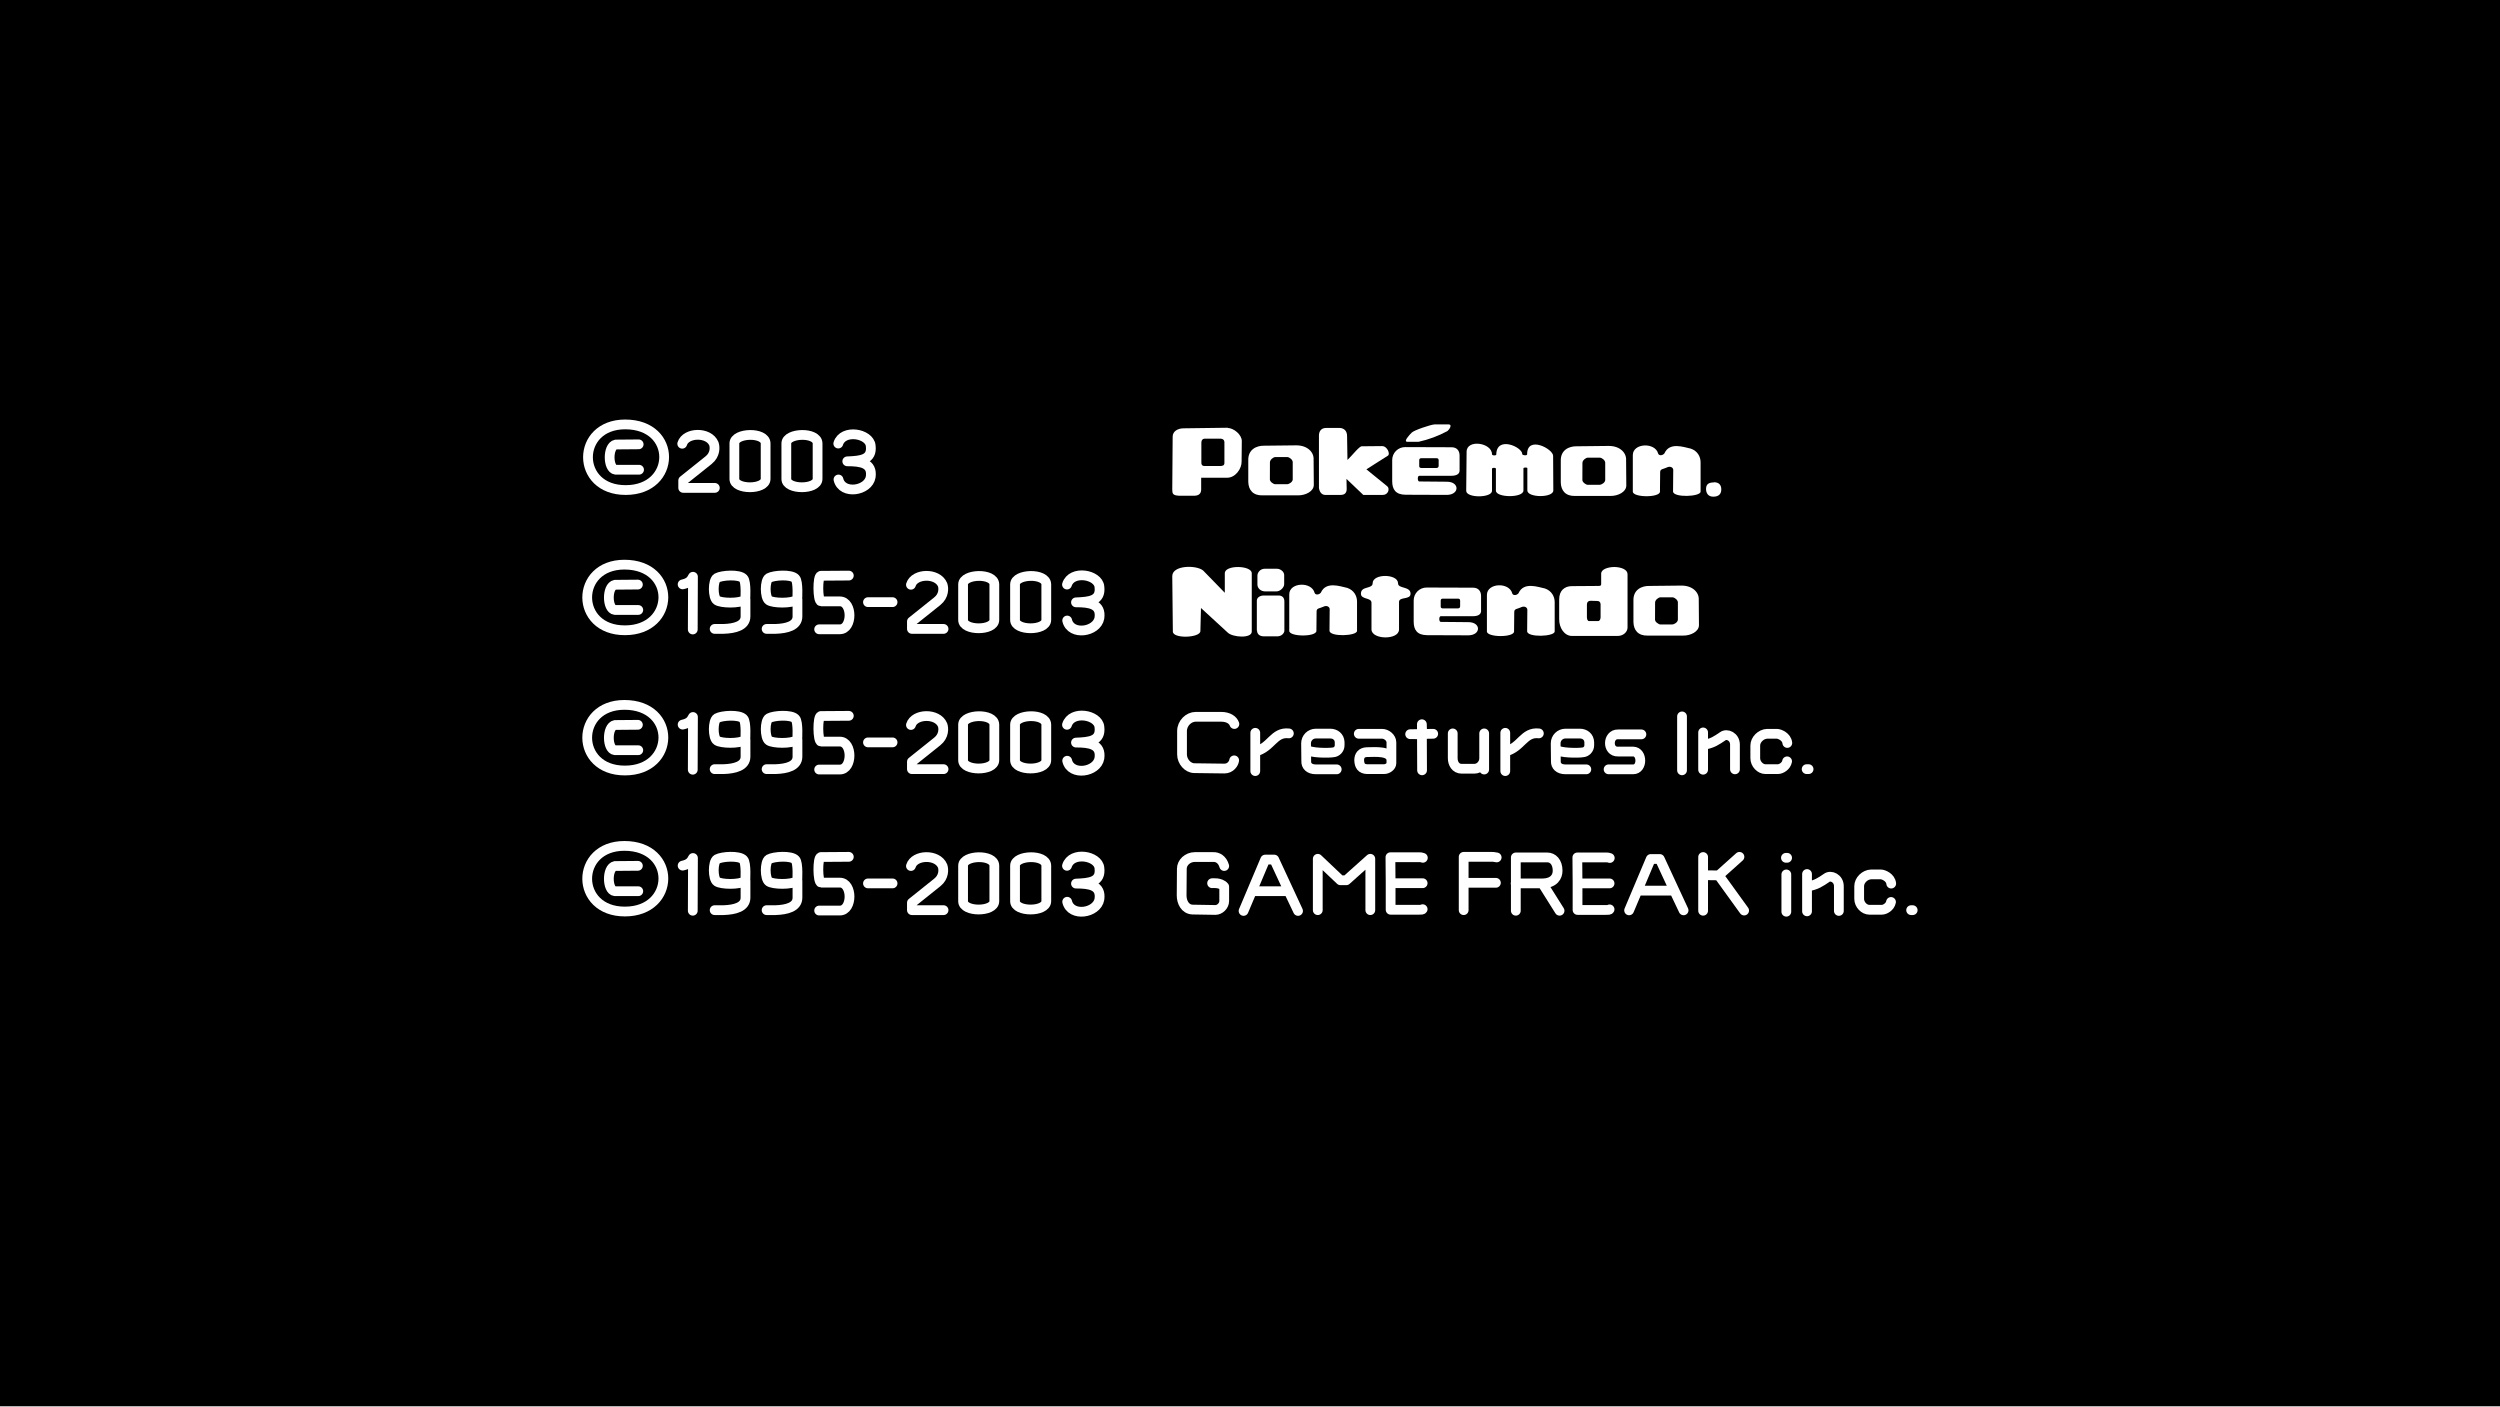
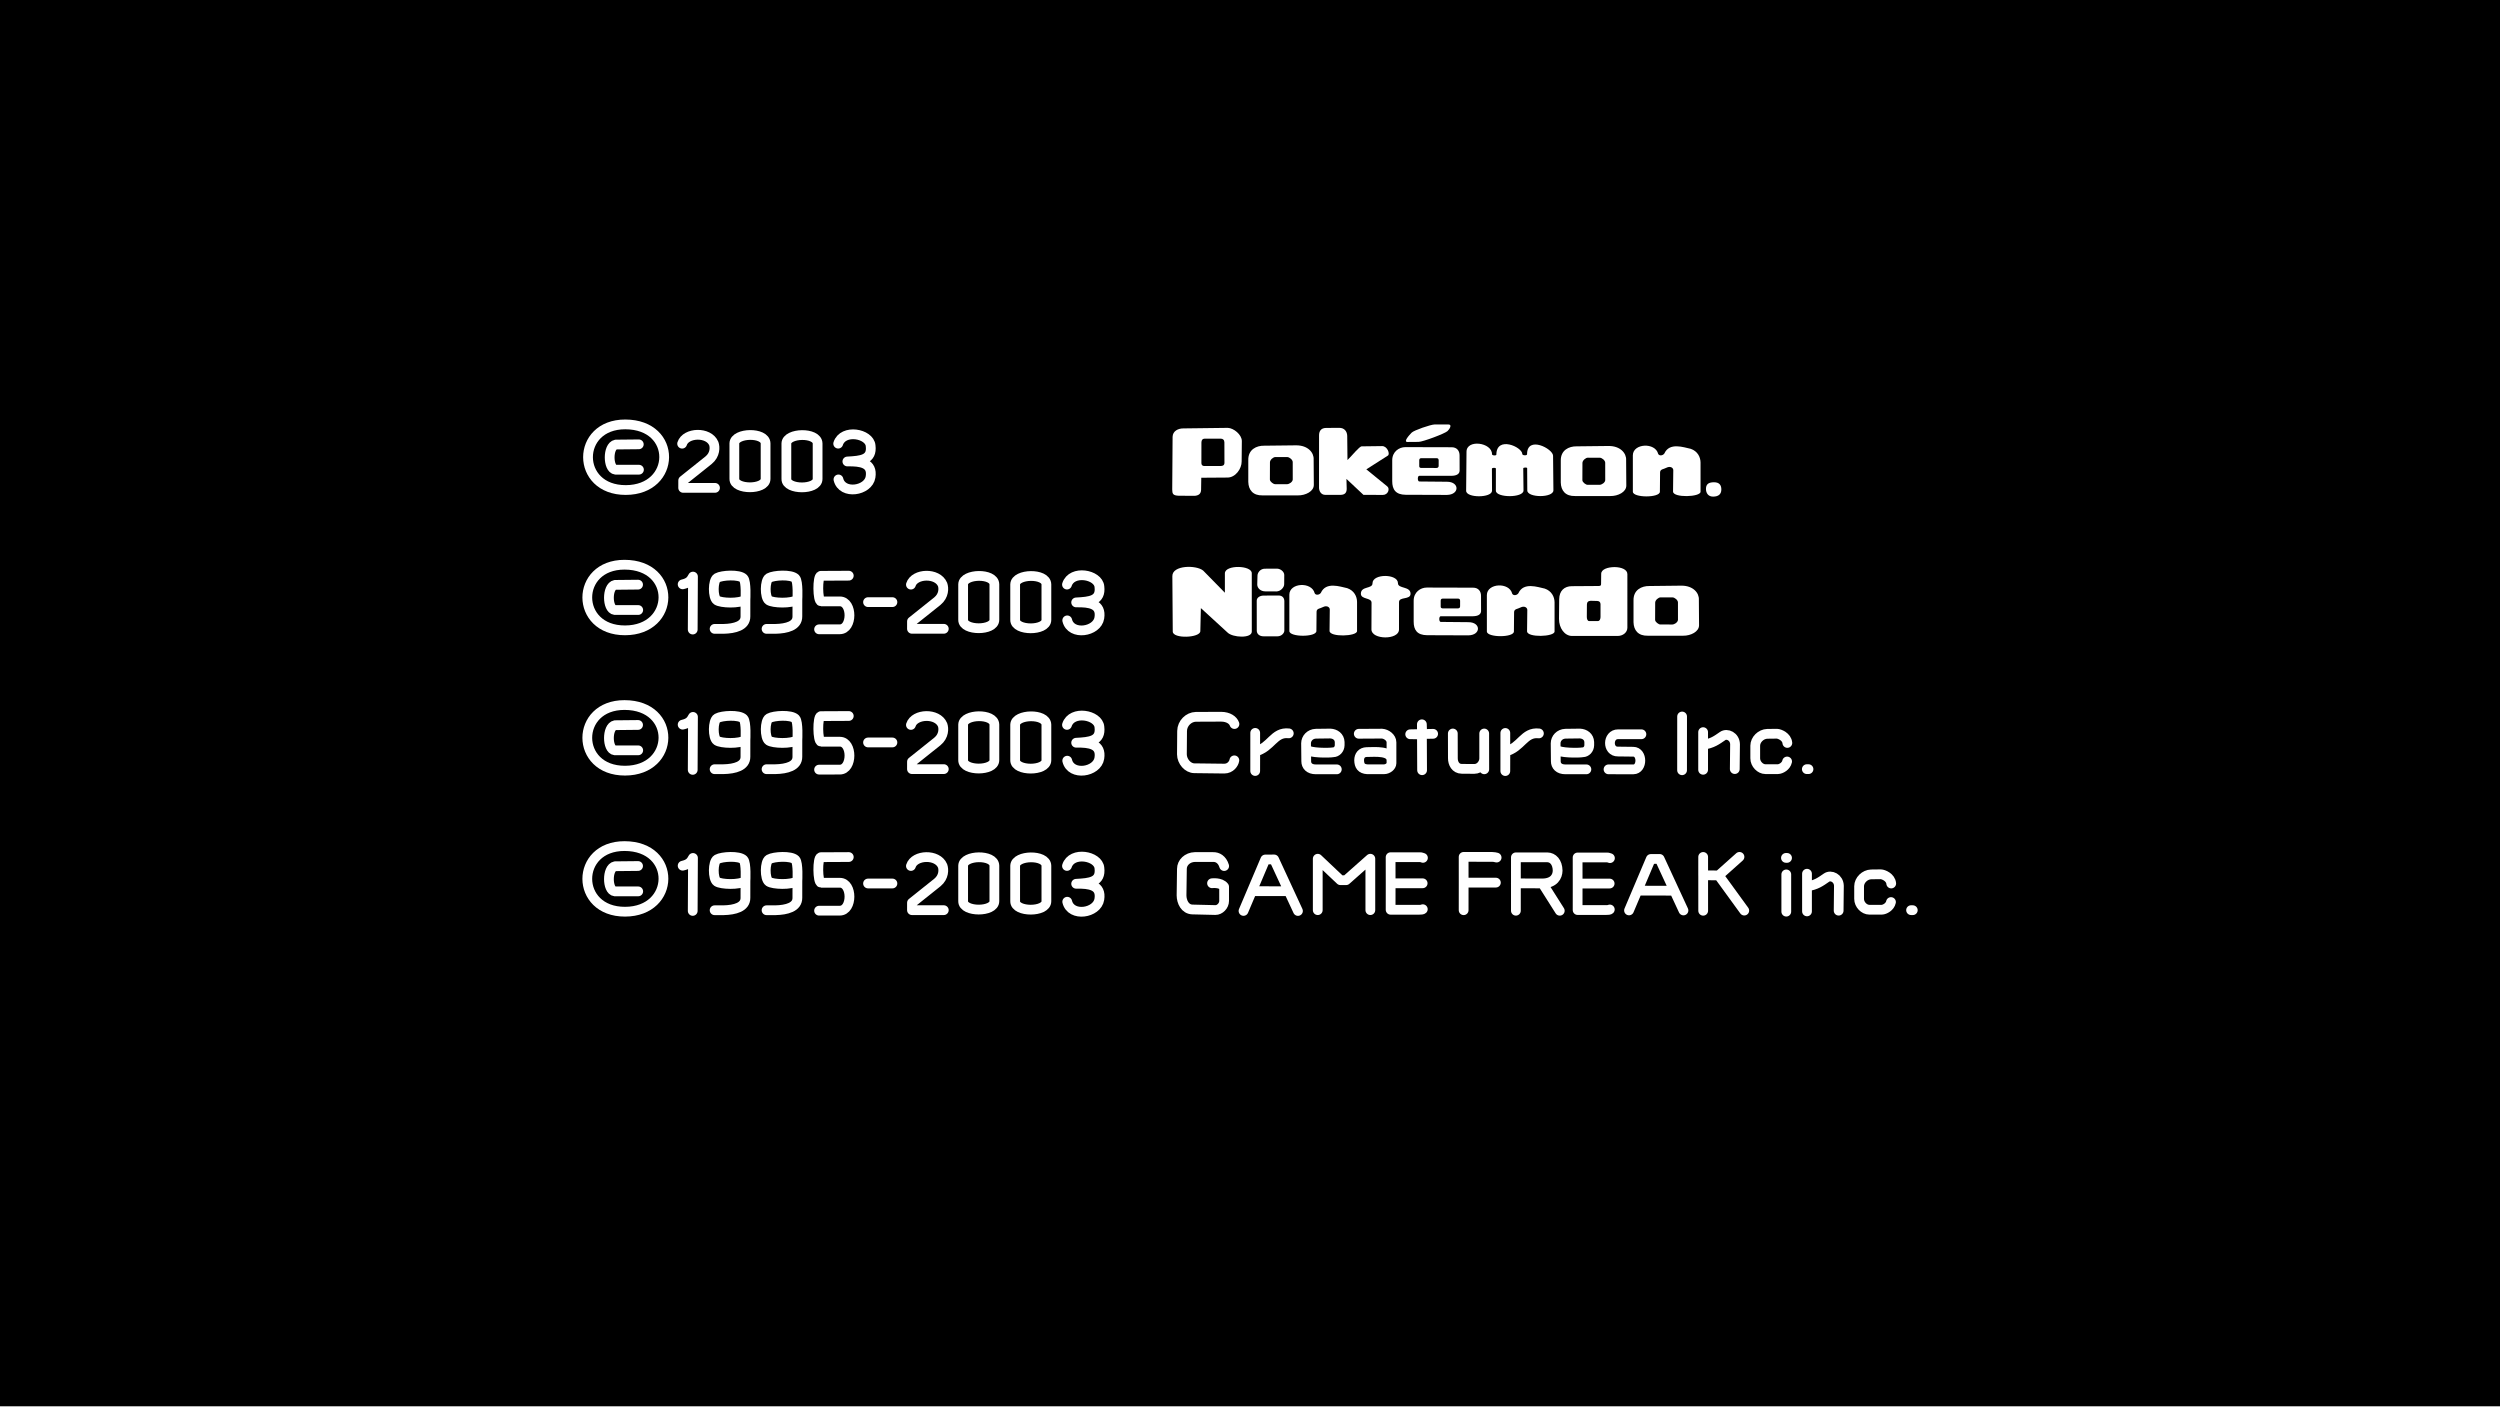
- <svg xmlns="http://www.w3.org/2000/svg" xmlns:xlink="http://www.w3.org/1999/xlink" viewBox="0 0 1280 720" height="720mm" width="1280mm">
-   <path d="M0 0h1280v720H0z" />
-   <g transform="translate(0 423)">
-     <g id="c">
-       <path d="M429.2-195.9c2.4-7.6 16-5.2 16.6 1.1.9 7.2-4.9 7.7-12 8 7.1 0 13 .9 12 8-1.2 7.2-14.6 9.3-16.5 1.3" fill="none" stroke="#fff" stroke-width="5" stroke-linecap="round" stroke-linejoin="round" />
-       <use xlink:href="#a" width="100%" height="100%" transform="translate(26.6)" />
-       <path d="M376-196c0-5.5 15.9-6 16 0v18.2c0 5.7-16.1 5.7-16 0z" id="a" fill="none" stroke="#fff" stroke-width="5" stroke-linecap="round" stroke-linejoin="round" paint-order="stroke fill markers" />
-       <path d="M349.3-195.8c1.8-5.9 13.6-6.3 16.2 0 .6 1.7.8 5.6-2.7 8.4l-13 10.4v3.8H366" fill="none" stroke="#fff" stroke-width="5" stroke-linecap="round" stroke-linejoin="round" />
+ <svg xmlns="http://www.w3.org/2000/svg" xmlns:xlink="http://www.w3.org/1999/xlink" enable-background="new" id="svg8" version="1.1" viewBox="0 0 1280 720" height="720mm" width="1280mm">
+   <defs id="defs2" />
+   <g style="display:inline" id="layer5">
+     <rect y="-3.2266958e-05" x="0.001" height="720" width="1279.999" id="rect857" style="opacity:1;fill:#000000;fill-opacity:1;stroke:none;stroke-width:2;stroke-linejoin:round;stroke-miterlimit:4;stroke-dasharray:none;stroke-opacity:1" />
+   </g>
+   <g style="display:inline" transform="translate(0,423)" id="layer1">
+     <g id="g847">
+       <path style="fill:none;stroke:#ffffff;stroke-width:5;stroke-linecap:round;stroke-linejoin:round;stroke-miterlimit:4;stroke-dasharray:none;stroke-opacity:1" d="m 429.154,-195.853 c 2.478,-7.692 16.065,-5.207 16.603,1.058 0.895,7.234 -4.815,7.682 -11.906,8.07 7.06,-0.128 13.009,0.786 11.873,7.937 -1.083,7.154 -14.517,9.309 -16.437,1.257" id="path831" />
+       <use x="0" y="0" xlink:href="#path827" id="use829" width="100%" height="100%" transform="translate(26.63274,0.04344817)" />
+       <path style="fill:none;stroke:#ffffff;stroke-width:5;stroke-linecap:round;stroke-linejoin:round;stroke-miterlimit:4;stroke-dasharray:none;stroke-opacity:1;paint-order:stroke fill markers" d="m 375.989,-195.977 c 0.105,-5.543 15.886,-5.957 15.991,-0.008 v 18.177 c 0.03,5.729 -16.104,5.733 -15.989,0.002 z" id="path827" />
+       <path style="fill:none;stroke:#ffffff;stroke-width:5;stroke-linecap:round;stroke-linejoin:round;stroke-miterlimit:4;stroke-dasharray:none;stroke-opacity:1" d="m 349.25,-195.833 c 1.847,-5.826 13.629,-6.308 16.209,-0.039 0.631,1.771 0.796,5.65 -2.649,8.486 l -13.016,10.393 -0.008,3.782 16.298,-0.003" id="path825" />
    </g>
-     <g id="d" fill="none" stroke="#fff" stroke-width="5">
-       <path d="M327-195.5l-11.7.1c-4.3.8-4.1 12.5-.1 12.9h12" stroke-linecap="round" stroke-linejoin="round" />
-       <path d="M320.1-205.7c-25.4 0-25.5 33.7.3 33.6 25.9 0 26.6-33.6-.3-33.6z" />
+     <g id="g855">
+       <path style="fill:none;stroke:#ffffff;stroke-width:5;stroke-linecap:round;stroke-linejoin:round;stroke-miterlimit:4;stroke-dasharray:none;stroke-opacity:1" d="m 327.064,-195.505 -11.753,0.121 c -4.279,0.808 -4.107,12.468 -0.16,12.869 l 11.992,-0.002" id="path823" />
+       <path id="path880" d="m 320.146,-205.708 c -25.421,-0.038 -25.54,33.661 0.265,33.602 25.874,-0.059 26.615,-33.562 -0.265,-33.602 z" style="display:inline;fill:none;stroke:#ffffff;stroke-width:5;stroke-linecap:butt;stroke-linejoin:miter;stroke-miterlimit:4;stroke-dasharray:none;stroke-opacity:1" />
    </g>
-     <g id="e">
-       <path d="M354.7-100.7l.1-27c-1 2-2.1 3.2-5.3 3.9" fill="none" stroke="#fff" stroke-width="5" stroke-linecap="round" stroke-linejoin="round" />
-       <path d="M365.9-101h4.5c5.9-.2 11.3-1.6 11.3-6.4v-8.6c-3.2 2.2-12.6 1.8-14.6.4-2.2-1.5-2.2-10.2 0-11.5 2.5-1.4 11.4-2 13.5.3 1.6 1.6 1 10.8 1 10.8" id="b" fill="none" stroke="#fff" stroke-width="5" stroke-linecap="round" stroke-linejoin="round" />
-       <use xlink:href="#b" width="100%" height="100%" transform="translate(26.6)" />
-       <path d="M434.6-128.3l-14.3.1c-1.8 0-1.7 13.1.1 13.1h9.6c6.6 0 6.6 14.3 0 14.3h-10.6M444.4-114.7H457" fill="none" stroke="#fff" stroke-width="5" stroke-linecap="round" stroke-linejoin="round" />
-       <use xlink:href="#c" width="100%" height="100%" transform="translate(117.1 72.2)" />
-       <use xlink:href="#d" width="100%" height="100%" transform="translate(-.4 71.8)" />
+     <g id="g866">
+       <path style="fill:none;stroke:#ffffff;stroke-width:5;stroke-linecap:round;stroke-linejoin:round;stroke-miterlimit:4;stroke-dasharray:none;stroke-opacity:1" d="m 354.674,-100.669 0.132,-27.12 c -1.075,2.091 -2.151,3.255 -5.292,3.969" id="path833" />
+       <path style="fill:none;stroke:#ffffff;stroke-width:5;stroke-linecap:round;stroke-linejoin:round;stroke-miterlimit:4;stroke-dasharray:none;stroke-opacity:1" d="m 365.886,-101.016 4.514,-1e-5 c 5.857,-0.135 11.327,-1.572 11.265,-6.378 l 0.01,-8.605 c -3.143,2.218 -12.568,1.769 -14.604,0.377 -2.184,-1.499 -2.142,-10.207 0.105,-11.5 2.432,-1.387 11.277,-1.928 13.466,0.281 1.536,1.603 1.033,10.842 1.033,10.842" id="path835" />
+       <use x="0" y="0" xlink:href="#path835" id="use837" width="100%" height="100%" transform="translate(26.59062)" />
+       <path style="fill:none;stroke:#ffffff;stroke-width:5;stroke-linecap:round;stroke-linejoin:round;stroke-miterlimit:4;stroke-dasharray:none;stroke-opacity:1" d="m 434.578,-128.252 -14.287,0.07 c -1.82,0.018 -1.738,13.105 0.132,13.094 h 9.604 c 6.56,0.019 6.525,14.299 -0.079,14.287 l -10.583,0.008" id="path839" />
+       <path style="fill:none;stroke:#ffffff;stroke-width:5;stroke-linecap:round;stroke-linejoin:round;stroke-miterlimit:4;stroke-dasharray:none;stroke-opacity:1" d="m 444.434,-114.708 12.485,-1e-5" id="path841" />
+       <use x="0" y="0" xlink:href="#g847" id="use849" width="100%" height="100%" transform="translate(117.1393,72.15967)" />
+       <use x="0" y="0" xlink:href="#g855" id="use857" width="100%" height="100%" transform="translate(-0.3741773,71.84205)" />
    </g>
-     <use transform="translate(0 71.8)" height="100%" width="100%" xlink:href="#e" />
-     <use transform="translate(0 144)" height="100%" width="100%" xlink:href="#e" />
+     <use transform="translate(0,71.84205)" height="100%" width="100%" id="use868" xlink:href="#g866" y="0" x="0" />
+     <use transform="translate(0,144.0583)" height="100%" width="100%" id="use870" xlink:href="#g866" y="0" x="0" />
  </g>
-   <path d="M877.5 247c-3 0-4 1.2-4 3.4 0 2 1 3.9 3.7 3.9 2.8 0 4.1-1.4 4.1-3.7 0-2.1-1-3.7-3.8-3.7z" fill="#fff" />
-   <path id="g" d="M836 251.8V233c0-6.2 11.5-6.7 13-.7.5 1.2 2.4.9 3.2-.2 2.6-5.9 9.8-3.2 13.5-2.4 3.5 1.2 5 4.2 5 7v15c0 2.7-14.1 3.2-14.1-.1l.1-11c0-1.2-1.5-2.2-3.4-1.2-1.6.8-3.3.6-3.3 2.3l-.1 10c0 3.2-13.9 3.1-13.9 0z" fill="#fff" stroke-width=".3" />
-   <use transform="translate(160 .3)" height="100%" width="100%" xlink:href="#f" />
-   <path d="M750.9 231.4l-.2 19.9c0 3.8 13.2 3.7 13.2 0V240c0-.6 2-.7 2 0v11.2c0 3.7 14 3.8 14.1 0v-11.4c-.1-.5 2-.6 2-.1v11.4c0 3.8 13.3 3.9 13.3 0l-.1-17.7c0-3.6-13.4-10.6-13.3-.8 0 .8-2.5.6-2.5-.1 0-3.7-13.2-9.5-13.3.2 0 .7-2.2.6-2.2-.1 0-6-13.1-7.9-13-1.2z" fill="#fff" />
-   <path id="h" transform="scale(.26458)" d="M2719.5 865.2a25 25 0 0 0-25.4 25.2v40.7c0 16.3 6.9 26.2 26 26.3l80 .3c24.6-.4 24.6-25.4 0-25.5l-53.6-.5c-3.7.1-3.9-11 0-11h62.6c8.9-.1 15-3 15.4-9.6v-29.6c0-9-5-16-15.5-16zm64.5 36.4c0 2.5-1.7 4-4.3 4h-29.4c-2 0-3.9-1.2-3.9-3.1v-11.8c0-2.6 1.3-4 3.9-4h29.4c3-.1 4.2 1.3 4.3 4v10.9z" fill="#fff" />
-   <path d="M741.1 220.7a56.9 56.9 0 0 1-14.8 5.5h-5.7c-2.3 0 1-3.5 2.2-4.7 1.1-1.2 9.7-4.1 11.7-4.2h7.2c2 0 .5 2.5-.6 3.4zM675.3 249.8V223c0-2 1-3.9 3.7-3.9h6.7c2.6 0 4 1.7 4 4.1l.2 12.3c2.4-2.3 6-7 7.3-7l10.4-.1c2.8 0 4.3 4.2 3 4.9l-11 7 10.7 8.7c1.4 1.2.5 4.4-2.3 4.4h-10l-8.6-8.2.1 5.2c0 1.7-.8 3-3.1 3h-7.9c-2 0-3-1.9-3.2-3.6zM628.6 219l-22.6.3c-2.8 0-5.6 1.4-5.6 4.3l-.2 27c0 2.2.3 3 3.3 3.2h8.3c1.8-.1 3.1-.9 3.2-3v-6.2h13.3c4.3 0 7.5-4.7 7.4-8.3l.1-10.5c0-3.3-4.1-6.6-7.2-6.7zm-11.8 5.6h8.2c1.1 0 1.9.7 1.9 1.9V237c0 1.3-.8 1.5-1.9 1.6h-8.3c-.8 0-1.5-.3-1.6-1.4v-10.6c0-1.3.7-2 1.7-2z" fill="#fff" />
-   <path id="f" transform="scale(.26458)" d="M2508.5 861.8l-62.2.7c-14.8-.3-31.2 7.3-30.7 28v42c.4 15.7 9.2 26.6 27.6 26.1h68.4c14.9.2 30.7-7.8 30.8-20.1l-.4-49.5c.8-13.1-11-27.2-33.5-27.2zm-40.6 22.7h23.1c4.2 0 10.5 5.1 10.6 9.7v33.6c-.2 4.8-6.5 9-10.8 9.2h-23.4c-3 0-9.9-4.8-10-9l.1-33.5c.1-4.9 6.5-10 10.4-10z" fill="#fff" />
-   <g>
-     <use transform="translate(197.2 71.8)" height="100%" width="100%" xlink:href="#f" />
-     <path d="M826.7 290.3c-3.5 0-7 1.2-6.9 3.5v5.2c0 .7-.2 1-1.3 1l-13.7.1c-3.8 0-6.5 2.3-6.5 6.8v10c-.1 4.7 2.8 8.7 6.5 8.7h23.5c2.6 0 4.9-1.8 5-4.2V294c0-2.4-3.2-3.6-6.6-3.7zm-12.3 17.3l3.4.1c1.2 0 1.6.7 1.7 1.6v6.7c0 .9-.4 2-1.3 2h-4.6c-.8 0-1.1-1.1-1.1-2.1v-6.3c0-1.2.6-2 2-2z" fill="#fff" />
-     <use transform="translate(-74.7 71.6)" height="100%" width="100%" xlink:href="#g" />
-     <use transform="translate(11 71.9)" height="100%" width="100%" xlink:href="#h" />
-     <path d="M702.2 322.3v-13.7c0-2.8-5.5-1.5-5.4-4.7 0-4 6-2.2 6-5.3 0-5 12.9-4.9 13 0-.1 3 6.4 1.4 6.4 5.4 0 3.3-6 1.3-5.9 4.3v14c0 5.5-14 5.3-14.1 0z" fill="#fff" />
-     <use transform="translate(-175.9 71.3)" height="100%" width="100%" xlink:href="#g" />
-     <path d="M643.5 322.9v-15.4c0-1.5 1.6-2.6 3.5-2.6h7.6c2 0 3 1.2 3 3v15c0 1.3-1.5 2.9-3.5 2.9H647c-2 0-3.4-1.1-3.4-3zM643.8 294.7c0-1.6 1.5-3.5 3.7-3.5h6.3c1.8 0 3.7 1.5 3.7 3.2v4.7c0 1.7-2 3.7-4 3.7h-5.7c-2.3 0-4-1.6-4-3.5zM600.5 323.3l-.3-28.3c0-5.7 12.3-5.8 15.8-2.9l11.1 11.4v-10c0-4.4 13.8-4.1 13.8 0v29.9c0 3.6-9.9 3-12.4.4l-13.6-12.5-.3 11.8c0 3.5-14.2 4.1-14.1.2z" fill="#fff" />
+   <g style="display:inline" id="layer2">
+     <path id="path919" d="m 877.537,246.916 c -3.063,0.015 -4.09,1.248 -4.081,3.451 0.008,2.024 1.108,3.937 3.704,3.903 2.811,-0.037 4.15,-1.33 4.167,-3.638 0.016,-2.138 -0.94,-3.729 -3.79,-3.716 z" style="fill:#ffffff;fill-opacity:1;stroke:none;stroke-width:0.265px;stroke-linecap:butt;stroke-linejoin:miter;stroke-opacity:1" />
+     <path id="path917" d="m 836.023,251.753 -0.006,-18.649 c 0.058,-6.154 11.492,-6.711 12.965,-0.728 0.544,1.186 2.444,0.917 3.175,-0.198 2.608,-5.838 9.854,-3.15 13.494,-2.381 3.507,1.193 5.005,4.228 5.027,7.011 v 14.957 c 0.021,2.771 -14.096,3.23 -14.081,-0.105 l 0.124,-10.949 c -0.005,-1.254 -1.565,-2.202 -3.44,-1.257 -1.569,0.845 -3.233,0.672 -3.324,2.365 l -0.091,9.917 c 0.011,3.258 -13.845,3.188 -13.844,0.018 z" style="fill:#ffffff;fill-opacity:1;stroke:none;stroke-width:0.265px;stroke-linecap:butt;stroke-linejoin:miter;stroke-opacity:1" />
+     <use transform="translate(159.9929,0.3307292)" height="100%" width="100%" id="use915" xlink:href="#path883" y="0" x="0" />
+     <path id="path893" d="m 750.851,231.373 -0.187,19.899 c -0.01,3.794 13.218,3.721 13.251,0 l -0.055,-11.293 c 0.003,-0.562 2.045,-0.64 2.033,-0.055 l -0.011,11.305 c 3e-4,3.709 14.111,3.772 14.156,-0.077 l -0.132,-11.36 c -0.006,-0.502 2.005,-0.572 1.999,-0.089 l 0.066,11.405 c 0.022,3.814 13.352,3.896 13.374,-0.066 l -0.174,-17.684 c 0.018,-3.583 -13.337,-10.547 -13.311,-0.784 -0.014,0.813 -2.421,0.658 -2.435,-0.082 -0.053,-3.712 -13.24,-9.446 -13.281,0.237 0.01,0.679 -2.249,0.559 -2.238,-0.16 0.07,-6.047 -13.117,-7.854 -13.056,-1.197 z" style="fill:#ffffff;fill-opacity:1;stroke:none;stroke-width:0.265px;stroke-linecap:butt;stroke-linejoin:miter;stroke-opacity:1" />
+     <path id="path891" transform="scale(0.2645833)" d="m 2719.535,865.234 c -12.346,0.052 -25.291,8.922 -25.414,25.178 v 40.676 c -0.059,16.322 6.842,26.176 25.914,26.354 l 80,0.293 c 24.655,-0.435 24.64,-25.478 0,-25.5 l -53.5,-0.5 c -3.718,0.083 -3.909,-11.009 0,-11 l 62.581,1.2e-4 c 8.852,-0.169 14.983,-2.984 15.419,-9.676 l -0.086,-29.548 c 0.088,-8.999 -5.009,-16.069 -15.411,-16.041 z m 64.43,36.363 c 0.046,2.511 -1.63,3.974 -4.241,3.975 l -29.462,-0.022 c -2.01,0.053 -3.864,-1.174 -3.853,-3.063 v -11.812 c -0.012,-2.552 1.268,-3.939 3.853,-4.064 l 29.462,0.003 c 3.027,-0.027 4.147,1.416 4.269,4.177 0,0 -0.02,7.893 -0.027,10.807 z" style="fill:#ffffff;fill-opacity:1;stroke:none;stroke-width:1px;stroke-linecap:butt;stroke-linejoin:miter;stroke-opacity:1" />
+     <path id="path887" d="m 741.143,220.703 c -1.296,1.261 -12.605,5.508 -14.824,5.541 l -5.675,0.047 c -2.362,-0.008 0.975,-3.599 2.12,-4.78 1.171,-1.208 9.766,-4.154 11.755,-4.182 l 7.135,0.011 c 1.965,-0.011 0.525,2.42 -0.51,3.362 z" style="fill:#ffffff;fill-opacity:1;stroke:none;stroke-width:0.265px;stroke-linecap:butt;stroke-linejoin:miter;stroke-opacity:1" />
+     <path id="path885" d="m 675.342,249.829 0.016,-26.855 c -0.032,-2.065 0.875,-3.872 3.643,-3.875 l 6.684,-0.039 c 2.568,-0.04 4.05,1.767 4.093,4.141 l 0.132,12.341 c 2.426,-2.338 6.047,-6.987 7.276,-7.011 l 10.451,-0.132 c 2.731,-0.027 4.223,4.174 2.91,4.895 l -10.98,7.011 10.716,8.731 c 1.457,1.158 0.484,4.342 -2.249,4.366 l -9.953,-0.039 -8.701,-8.163 0.132,5.159 c -0.045,1.764 -0.773,2.948 -3.122,3.02 l -7.859,-0.008 c -2.115,-0.005 -3.122,-1.847 -3.191,-3.541 z" style="fill:#ffffff;fill-opacity:1;stroke:none;stroke-width:0.265px;stroke-linecap:butt;stroke-linejoin:miter;stroke-opacity:1" />
+     <path id="path872" transform="scale(0.2645833)" d="m 2375.879,827.959 -85.561,1.061 c -10.478,-0.157 -20.922,5.07 -21.213,16.264 l -0.707,102.176 c 0.147,7.897 1.12,11.356 12.385,11.842 l 31.449,0.162 c 6.811,-0.681 11.786,-3.461 12.027,-11.65 l 0.353,-23.334 50.205,-0.354 c 16.065,0.339 28.101,-17.313 27.93,-31.113 l 0.354,-39.598 c -0.061,-12.383 -15.76,-25.108 -27.223,-25.455 z m -44.617,20.862 h 31.03 c 4.204,0.056 6.994,2.545 7.051,7.131 l 0.11,39.749 c -0.212,4.789 -3.043,5.901 -7.256,6.092 h -31.323 c -3.045,0.106 -5.893,-1.194 -6.031,-5.316 l 0.056,-40.19 c -0.048,-4.888 2.475,-7.419 6.363,-7.465 z" style="fill:#ffffff;fill-opacity:1;stroke:none;stroke-width:1px;stroke-linecap:butt;stroke-linejoin:miter;stroke-opacity:1" />
+     <path id="path883" transform="scale(0.2645833)" d="m 2508.461,861.773 -62.113,0.707 c -14.867,-0.282 -31.212,7.288 -30.76,27.932 v 42.072 c 0.384,15.762 9.187,26.64 27.576,26.164 h 68.478 c 14.844,0.182 30.7,-7.807 30.76,-20.152 l -0.353,-49.498 c 0.72,-13.148 -11.117,-27.224 -33.588,-27.225 z m -40.592,22.679 23.136,0.029 c 4.204,0.056 10.513,5.126 10.57,9.712 l 0.041,33.615 c -0.212,4.789 -6.563,8.951 -10.775,9.142 l -23.429,-0.029 c -3.045,0.106 -9.882,-4.714 -10.02,-8.836 l 0.125,-33.587 c 0.099,-4.888 6.463,-10.051 10.352,-10.046 z" style="fill:#ffffff;fill-opacity:1;stroke:none;stroke-width:1px;stroke-linecap:butt;stroke-linejoin:miter;stroke-opacity:1" />
  </g>
-   <g>
-     <path d="M925 393.8h1" fill="none" stroke="#fff" stroke-width="5" stroke-linecap="round" stroke-linejoin="round" />
-     <path id="k" d="M915.1 380.4c-.3-3.2-4-4.7-5.3-4.7h-5c-3.2.1-6.1 3-6.1 6v6.5c0 3 2.6 5.6 5.2 5.6h6.4c1.5 0 4.2-1.4 4.7-4" fill="none" stroke="#fff" stroke-width="5" stroke-linecap="round" stroke-linejoin="round" />
-     <path id="l" d="M872 394.1V375v6.4c4.8-.7 7-2.4 10-4.4 2.2-1.7 6.3.2 6.3 4.2v12.7" fill="none" stroke="#fff" stroke-width="5" stroke-linecap="round" stroke-linejoin="round" />
-     <path d="M861.2 394.4v-27.6M840.4 376h-12c-5.4-.1-5.6 9 0 8.8h7.8c4.8.1 4.9 9.1 0 9.1h-12.6" fill="none" stroke="#fff" stroke-width="5" stroke-linecap="round" stroke-linejoin="round" />
-     <use transform="translate(127.8)" height="100%" width="100%" xlink:href="#i" />
-     <use transform="translate(128)" height="100%" width="100%" xlink:href="#j" />
-     <path d="M743.8 375.5v12.7c0 2.6 1.4 5.4 4.6 5.4h6.4c3.1 0 5.1-2.8 5.1-5.3v-12.8V394M728.1 394.4l-.1-23.6c0 6.5 1.4 5-6 5.1l11.8-.2M695.7 375.7h11.9c2.3 0 4.8 2 4.8 4.4v10.7c0 1.6-2 3-3.8 3H700c-3-.1-4-1.8-4.1-4.6 0-2.3 1.2-4 3.9-4.1 4.2 0 12.6-1 12.6 4.3" fill="none" stroke="#fff" stroke-width="5" stroke-linecap="round" stroke-linejoin="round" />
-     <path id="i" d="M684.4 393.9h-10.7c-3.4 0-5-1.9-4.9-4.1l-.1-9.2a5 5 0 0 1 5-5h7.4c2.5 0 4.7 1.6 4.8 4.4v1.6c0 2-1.6 3.5-3.3 3.6-2 .4-12.2.4-13.3-1.4" fill="none" stroke="#fff" stroke-width="5" stroke-linecap="round" stroke-linejoin="round" />
-     <path id="j" d="M642.7 375.2v19.6-10c8.3-2.1 9.4-10.2 17.2-9.3" fill="none" stroke="#fff" stroke-width="5" stroke-linecap="round" stroke-linejoin="round" />
-     <path d="M632 370.7c-.7-2-3-3.7-6.8-3.7h-13c-3.6 0-7 3.3-7 7.3v12c0 3.6 3 7 6.3 7l15.4.2c3.1 0 4.8-2.6 5-4.2" fill="none" stroke="#fff" stroke-width="5" stroke-linecap="round" stroke-linejoin="round" />
+   <g style="display:inline" id="layer3">
+     <use style="display:inline" transform="translate(197.2361,71.84378)" height="100%" width="100%" id="use924" xlink:href="#path883" y="0" x="0" />
+     <path id="path950" d="m 826.657,290.347 c -3.461,0.019 -6.872,1.129 -6.844,3.474 l -0.066,5.163 c 0,0.737 -0.187,1.037 -1.296,1.047 l -13.657,0.093 c -3.842,0.012 -6.447,2.323 -6.489,6.727 l -0.093,10.009 c -0.031,4.708 2.873,8.716 6.615,8.747 l 23.43,3e-5 c 2.667,7.6e-4 4.923,-1.77 4.958,-4.163 l 0.002,-27.471 c 0.017,-2.394 -3.121,-3.6 -6.559,-3.628 z m -12.242,17.255 3.414,0.093 c 1.159,0.069 1.598,0.697 1.637,1.637 v 6.641 c -0.057,0.924 -0.341,1.961 -1.309,2.011 h -4.537 c -0.82,-0.011 -1.166,-1.095 -1.169,-2.105 l 0.047,-6.314 c 0.015,-1.182 0.566,-1.892 1.918,-1.964 z" style="fill:#ffffff;fill-opacity:1;stroke:none;stroke-width:0.265px;stroke-linecap:butt;stroke-linejoin:miter;stroke-opacity:1" />
+     <use transform="translate(-74.74192,71.56141)" height="100%" width="100%" id="use932" xlink:href="#path917" y="0" x="0" />
+     <use transform="translate(10.98021,71.90052)" height="100%" width="100%" id="use934" xlink:href="#path891" y="0" x="0" />
+     <path id="path948" d="m 702.179,322.298 0.052,-13.694 c 0.042,-2.772 -5.508,-1.538 -5.464,-4.678 0.055,-3.993 6.051,-2.272 5.958,-5.328 0.052,-4.98 12.975,-4.889 13.027,-0.052 -0.083,3.028 6.471,1.471 6.446,5.48 -0.02,3.244 -5.972,1.306 -5.899,4.319 l -0.012,13.953 c -0.003,5.491 -14.073,5.323 -14.108,-3.5e-4 z" style="fill:#ffffff;fill-opacity:1;stroke:none;stroke-width:0.265px;stroke-linecap:butt;stroke-linejoin:miter;stroke-opacity:1" />
+     <use transform="translate(-175.8704,71.34396)" height="100%" width="100%" id="use929" xlink:href="#path917" y="0" x="0" />
+     <path id="path941" d="m 643.47,322.885 -0.024,-15.364 c 0.006,-1.563 1.654,-2.589 3.563,-2.583 l 7.638,-0.036 c 1.893,-0.007 2.943,1.198 2.941,2.924 l -0.007,15.067 c -0.007,1.259 -1.453,2.88 -3.45,2.899 l -7.201,-10e-6 c -1.966,0.009 -3.455,-1.101 -3.46,-2.906 z" style="fill:#ffffff;fill-opacity:1;stroke:none;stroke-width:0.265px;stroke-linecap:butt;stroke-linejoin:miter;stroke-opacity:1" />
+     <path id="path943" d="m 643.836,294.668 c 0.042,-1.548 1.508,-3.462 3.691,-3.49 l 6.267,-0.036 c 1.796,0.019 3.74,1.522 3.745,3.234 l -0.036,4.714 c 0.009,1.755 -1.922,3.713 -3.983,3.727 l -5.737,-0.036 c -2.313,-0.005 -4.048,-1.617 -4.074,-3.471 z" style="fill:#ffffff;fill-opacity:1;stroke:none;stroke-width:0.265px;stroke-linecap:butt;stroke-linejoin:miter;stroke-opacity:1" />
+     <path id="path939" d="m 600.453,323.298 -0.208,-28.297 c -0.085,-5.73 12.298,-5.785 15.787,-2.853 l 11.108,11.328 -10e-6,-9.939 c 0.049,-4.468 13.718,-4.177 13.767,-0.08 l 0.012,29.93 c 0.011,3.619 -9.871,3.084 -12.439,0.453 l -13.631,-12.492 -0.28,11.786 c -0.02,3.496 -14.2,4.075 -14.117,0.164 z" style="fill:#ffffff;fill-opacity:1;stroke:none;stroke-width:0.265px;stroke-linecap:butt;stroke-linejoin:miter;stroke-opacity:1" />
  </g>
-   <g>
-     <path d="M978.5 466h.8" fill="none" stroke="#fff" stroke-width="5" stroke-linecap="round" stroke-linejoin="round" />
-     <use transform="translate(53.2 72)" height="100%" width="100%" xlink:href="#k" />
-     <use transform="translate(53.2 72.5)" height="100%" width="100%" xlink:href="#l" />
-     <path d="M914.6 466.8v-19.1M914.4 439.2h.6M872 466.3v-27.5 9.3l8 .1 10.6-9.5-10.6 9.5 13 18" fill="none" stroke="#fff" stroke-width="5" stroke-linecap="round" stroke-linejoin="round" />
-     <use transform="translate(197.4 -.3)" height="100%" width="100%" xlink:href="#m" />
-     <use transform="translate(95.7 .1)" height="100%" width="100%" xlink:href="#n" />
-     <path d="M776.1 466.3V439h16.1c2.8 0 5.3 2.3 5.3 6.8 0 3-1.8 6.4-7.7 6.5H776h13.7l8.8 14M766.3 439c-1-.1-1.2-.3-2.4-.3h-14.5V452h16.5-16.5V466" fill="none" stroke="#fff" stroke-width="5" stroke-linecap="round" stroke-linejoin="round" />
-     <path id="n" d="M728.5 439.2c-.6-.1-.6-.3-1.6-.3h-15l.1 13.3h16.4H712v13.6h14.4c1.6 0 1.8 0 2-.3" fill="none" stroke="#fff" stroke-width="5" stroke-linecap="round" stroke-linejoin="round" />
-     <path d="M674.7 466v-26.3l11.6 11h3l12.3-11V466" fill="none" stroke="#fff" stroke-width="5" stroke-linecap="round" stroke-linejoin="round" />
-     <path id="m" d="M636.7 466.4l11.1-26.3h4.6l12.2 26.3-4.8-10.1H641" fill="none" stroke="#fff" stroke-width="5" stroke-linecap="round" stroke-linejoin="round" />
-     <path d="M626.8 443.4c-1-3.4-3.4-4.7-5.7-4.6h-9.3c-3.8 0-6.7 2.9-6.7 6l-.1 13.7c0 3.3 1.7 7 5.5 7.2l11.8.2c2.2 0 4.5-2.1 4.5-4.6V454c-1.8-2.3-6.2-1.8-6.2-1.8" fill="none" stroke="#fff" stroke-width="5" stroke-linecap="round" stroke-linejoin="round" />
+   <g style="display:inline" id="layer6">
+     <path id="path892" d="m 925.095,393.805 0.852,-2.4e-4" style="fill:none;stroke:#ffffff;stroke-width:5;stroke-linecap:round;stroke-linejoin:round;stroke-miterlimit:4;stroke-dasharray:none;stroke-opacity:1" />
+     <path id="path888" d="m 915.121,380.387 c -0.284,-3.171 -3.949,-4.684 -5.332,-4.724 l -4.929,0.06 c -3.282,0.076 -6.164,2.995 -6.179,6.067 l -5e-5,6.433 c -0.024,2.967 2.594,5.574 5.208,5.587 h 6.391 c 1.52,-0.035 4.211,-1.457 4.724,-3.929" style="display:inline;fill:none;stroke:#ffffff;stroke-width:5;stroke-linecap:round;stroke-linejoin:round;stroke-miterlimit:4;stroke-dasharray:none;stroke-opacity:1" />
+     <path id="path886" d="m 872.001,394.133 v -19.282 l 0.008,6.481 c 4.756,-0.687 6.972,-2.412 9.983,-4.482 2.258,-1.605 6.268,0.226 6.347,4.218 l -0.132,12.7" style="display:inline;fill:none;stroke:#ffffff;stroke-width:5;stroke-linecap:round;stroke-linejoin:round;stroke-miterlimit:4;stroke-dasharray:none;stroke-opacity:1" />
+     <path id="path884" d="m 861.219,394.364 0.017,-27.517" style="fill:none;stroke:#ffffff;stroke-width:5;stroke-linecap:round;stroke-linejoin:round;stroke-miterlimit:4;stroke-dasharray:none;stroke-opacity:1" />
+     <path id="path882" d="m 840.402,375.944 h -11.927 c -5.474,-0.047 -5.64,8.983 -0.047,8.848 l 7.811,0.093 c 4.79,0.012 4.811,9.017 0.047,9.03 l -12.722,-0.011" style="fill:none;stroke:#ffffff;stroke-width:5;stroke-linecap:round;stroke-linejoin:round;stroke-miterlimit:4;stroke-dasharray:none;stroke-opacity:1" />
+     <use transform="translate(127.7816)" height="100%" width="100%" id="use879" xlink:href="#path864" y="0" x="0" />
+     <use transform="translate(128.0583,0.03209935)" height="100%" width="100%" id="use877" xlink:href="#path862" y="0" x="0" />
+     <path id="path875" d="m 743.843,375.546 0.033,12.641 c -0.031,2.593 1.358,5.433 4.538,5.45 l 6.405,0.047 c 3.086,-0.008 5.093,-2.889 5.097,-5.349 v -12.789 l 0.023,18.332" style="fill:none;stroke:#ffffff;stroke-width:5;stroke-linecap:round;stroke-linejoin:round;stroke-miterlimit:4;stroke-dasharray:none;stroke-opacity:1" />
+     <path id="path870" d="m 728.111,394.353 -0.11,-23.516 c 0.006,6.467 1.393,5.012 -5.981,5.106 l 11.747,-0.227" style="fill:none;stroke:#ffffff;stroke-width:5;stroke-linecap:round;stroke-linejoin:round;stroke-miterlimit:4;stroke-dasharray:none;stroke-opacity:1" />
+     <path id="path866" d="m 695.695,375.691 11.874,-0.066 c 2.296,0.147 4.875,2.063 4.864,4.435 l 0.004,10.72 c -0.009,1.597 -1.944,3.079 -3.83,3.078 h -8.569 c -3.051,-0.191 -4.105,-1.82 -4.163,-4.63 0.026,-2.316 1.268,-4.092 3.882,-4.163 4.248,-0.016 12.673,-0.966 12.679,4.328" style="fill:none;stroke:#ffffff;stroke-width:5;stroke-linecap:round;stroke-linejoin:round;stroke-miterlimit:4;stroke-dasharray:none;stroke-opacity:1" />
+     <path id="path864" d="m 684.448,393.904 -10.742,1e-5 c -3.362,0.017 -4.919,-1.898 -4.911,-4.116 l -0.094,-9.214 c 0.019,-2.522 2.024,-4.799 5.005,-4.911 l 7.39,-0.093 c 2.534,0.117 4.721,1.644 4.818,4.397 l 10e-6,1.602 c -0.063,2.082 -1.612,3.577 -3.274,3.59 -2.106,0.41 -12.196,0.403 -13.353,-1.31" style="fill:none;stroke:#ffffff;stroke-width:5;stroke-linecap:round;stroke-linejoin:round;stroke-miterlimit:4;stroke-dasharray:none;stroke-opacity:1" />
+     <path id="path862" d="m 642.664,375.241 -0.003,19.512 0.026,-9.981 c 8.277,-2.08 9.427,-10.173 17.174,-9.296" style="display:inline;fill:none;stroke:#ffffff;stroke-width:5;stroke-linecap:round;stroke-linejoin:round;stroke-miterlimit:4;stroke-dasharray:none;stroke-opacity:1" />
+     <path id="path860" d="m 632.037,370.709 c -0.698,-1.97 -3.067,-3.73 -6.843,-3.745 l -12.946,0.055 c -3.623,0.074 -6.962,3.277 -7.016,7.25 l -0.093,11.961 c 0.024,3.629 3.044,7.111 6.381,7.113 l 15.335,0.187 c 3.165,-0.019 4.891,-2.614 5.131,-4.236" style="fill:none;stroke:#ffffff;stroke-width:5;stroke-linecap:round;stroke-linejoin:round;stroke-miterlimit:4;stroke-dasharray:none;stroke-opacity:1" />
+   </g>
+   <g style="display:inline" id="layer7">
+     <path id="path1015" d="m 978.469,466 0.878,0.011" style="fill:none;stroke:#ffffff;stroke-width:5;stroke-linecap:round;stroke-linejoin:round;stroke-miterlimit:4;stroke-dasharray:none;stroke-opacity:1" />
+     <use transform="translate(53.18125,71.96667)" height="100%" width="100%" id="use1010" xlink:href="#path888" y="0" x="0" />
+     <use transform="translate(53.18125,72.49583)" height="100%" width="100%" id="use1008" xlink:href="#path886" y="0" x="0" />
+     <path id="path987" d="m 914.578,466.765 -9.8e-4,-19.073" style="fill:none;stroke:#ffffff;stroke-width:5;stroke-linecap:round;stroke-linejoin:round;stroke-miterlimit:4;stroke-dasharray:none;stroke-opacity:1" />
+     <path id="path1005" d="m 914.408,439.24 0.557,0.008" style="fill:none;stroke:#ffffff;stroke-width:5;stroke-linecap:round;stroke-linejoin:round;stroke-miterlimit:4;stroke-dasharray:none;stroke-opacity:1" />
+     <path id="path985" d="m 872.032,466.308 -0.01,-27.557 -0.008,9.393 7.971,0.072 10.632,-9.497 -10.632,9.497 13.081,18.009" style="fill:none;stroke:#ffffff;stroke-width:5;stroke-linecap:round;stroke-linejoin:round;stroke-miterlimit:4;stroke-dasharray:none;stroke-opacity:1" />
+     <use transform="translate(197.3792,-0.2645833)" height="100%" width="100%" id="use983" xlink:href="#path905" y="0" x="0" />
+     <use transform="translate(95.74374,0.1369201)" height="100%" width="100%" id="use981" xlink:href="#path909" y="0" x="0" />
+     <path id="path918" d="m 776.137,466.293 0.002,-27.338 16.087,-4.9e-4 c 2.798,0.037 5.227,2.394 5.286,6.82 -0.068,2.933 -1.779,6.443 -7.753,6.548 l -13.645,-0.046 13.645,0.046 8.845,13.978" style="fill:none;stroke:#ffffff;stroke-width:5;stroke-linecap:round;stroke-linejoin:round;stroke-miterlimit:4;stroke-dasharray:none;stroke-opacity:1" />
+     <path id="path911" d="m 766.272,439.071 c -1.017,-0.204 -1.211,-0.336 -2.331,-0.342 l -14.558,-0.009 0.011,13.182 h 16.496 -16.496 l -0.01,14.125" style="fill:none;stroke:#ffffff;stroke-width:5;stroke-linecap:round;stroke-linejoin:round;stroke-miterlimit:4;stroke-dasharray:none;stroke-opacity:1" />
+     <path id="path909" d="m 728.546,439.225 c -0.692,-0.128 -0.616,-0.364 -1.632,-0.339 l -14.92,0.002 0.017,13.354 16.388,10e-6 -16.388,-10e-6 -0.012,13.565 14.445,2.5e-4 c 1.594,-0.06 1.732,-0.033 2.033,-0.293" style="fill:none;stroke:#ffffff;stroke-width:5;stroke-linecap:round;stroke-linejoin:round;stroke-miterlimit:4;stroke-dasharray:none;stroke-opacity:1" />
+     <path id="path907" d="m 674.689,466 -10e-4,-26.326 11.61,10.98 h 2.914 l 12.403,-10.986 0.002,26.321" style="fill:none;stroke:#ffffff;stroke-width:5;stroke-linecap:round;stroke-linejoin:round;stroke-miterlimit:4;stroke-dasharray:none;stroke-opacity:1" />
+     <path id="path905" d="m 636.675,466.398 11.163,-26.339 4.518,-0.027 12.2,26.386 -4.706,-10.115 -18.841,-0.034" style="fill:none;stroke:#ffffff;stroke-width:5;stroke-linecap:round;stroke-linejoin:round;stroke-miterlimit:4;stroke-dasharray:none;stroke-opacity:1" />
+     <path id="path903" d="m 626.772,443.417 c -1.032,-3.401 -3.412,-4.674 -5.638,-4.611 l -9.354,1e-5 c -3.827,0.08 -6.649,2.849 -6.642,6.08 l -0.187,13.564 c 0.035,3.319 1.759,7.06 5.519,7.203 l 11.822,0.287 c 2.217,0.041 4.47,-2.188 4.46,-4.683 l -0.003,-7.235 c -1.772,-2.37 -6.187,-1.8 -6.187,-1.8" style="display:inline;fill:none;stroke:#ffffff;stroke-width:5;stroke-linecap:round;stroke-linejoin:round;stroke-miterlimit:4;stroke-dasharray:none;stroke-opacity:1" />
  </g>
</svg>
